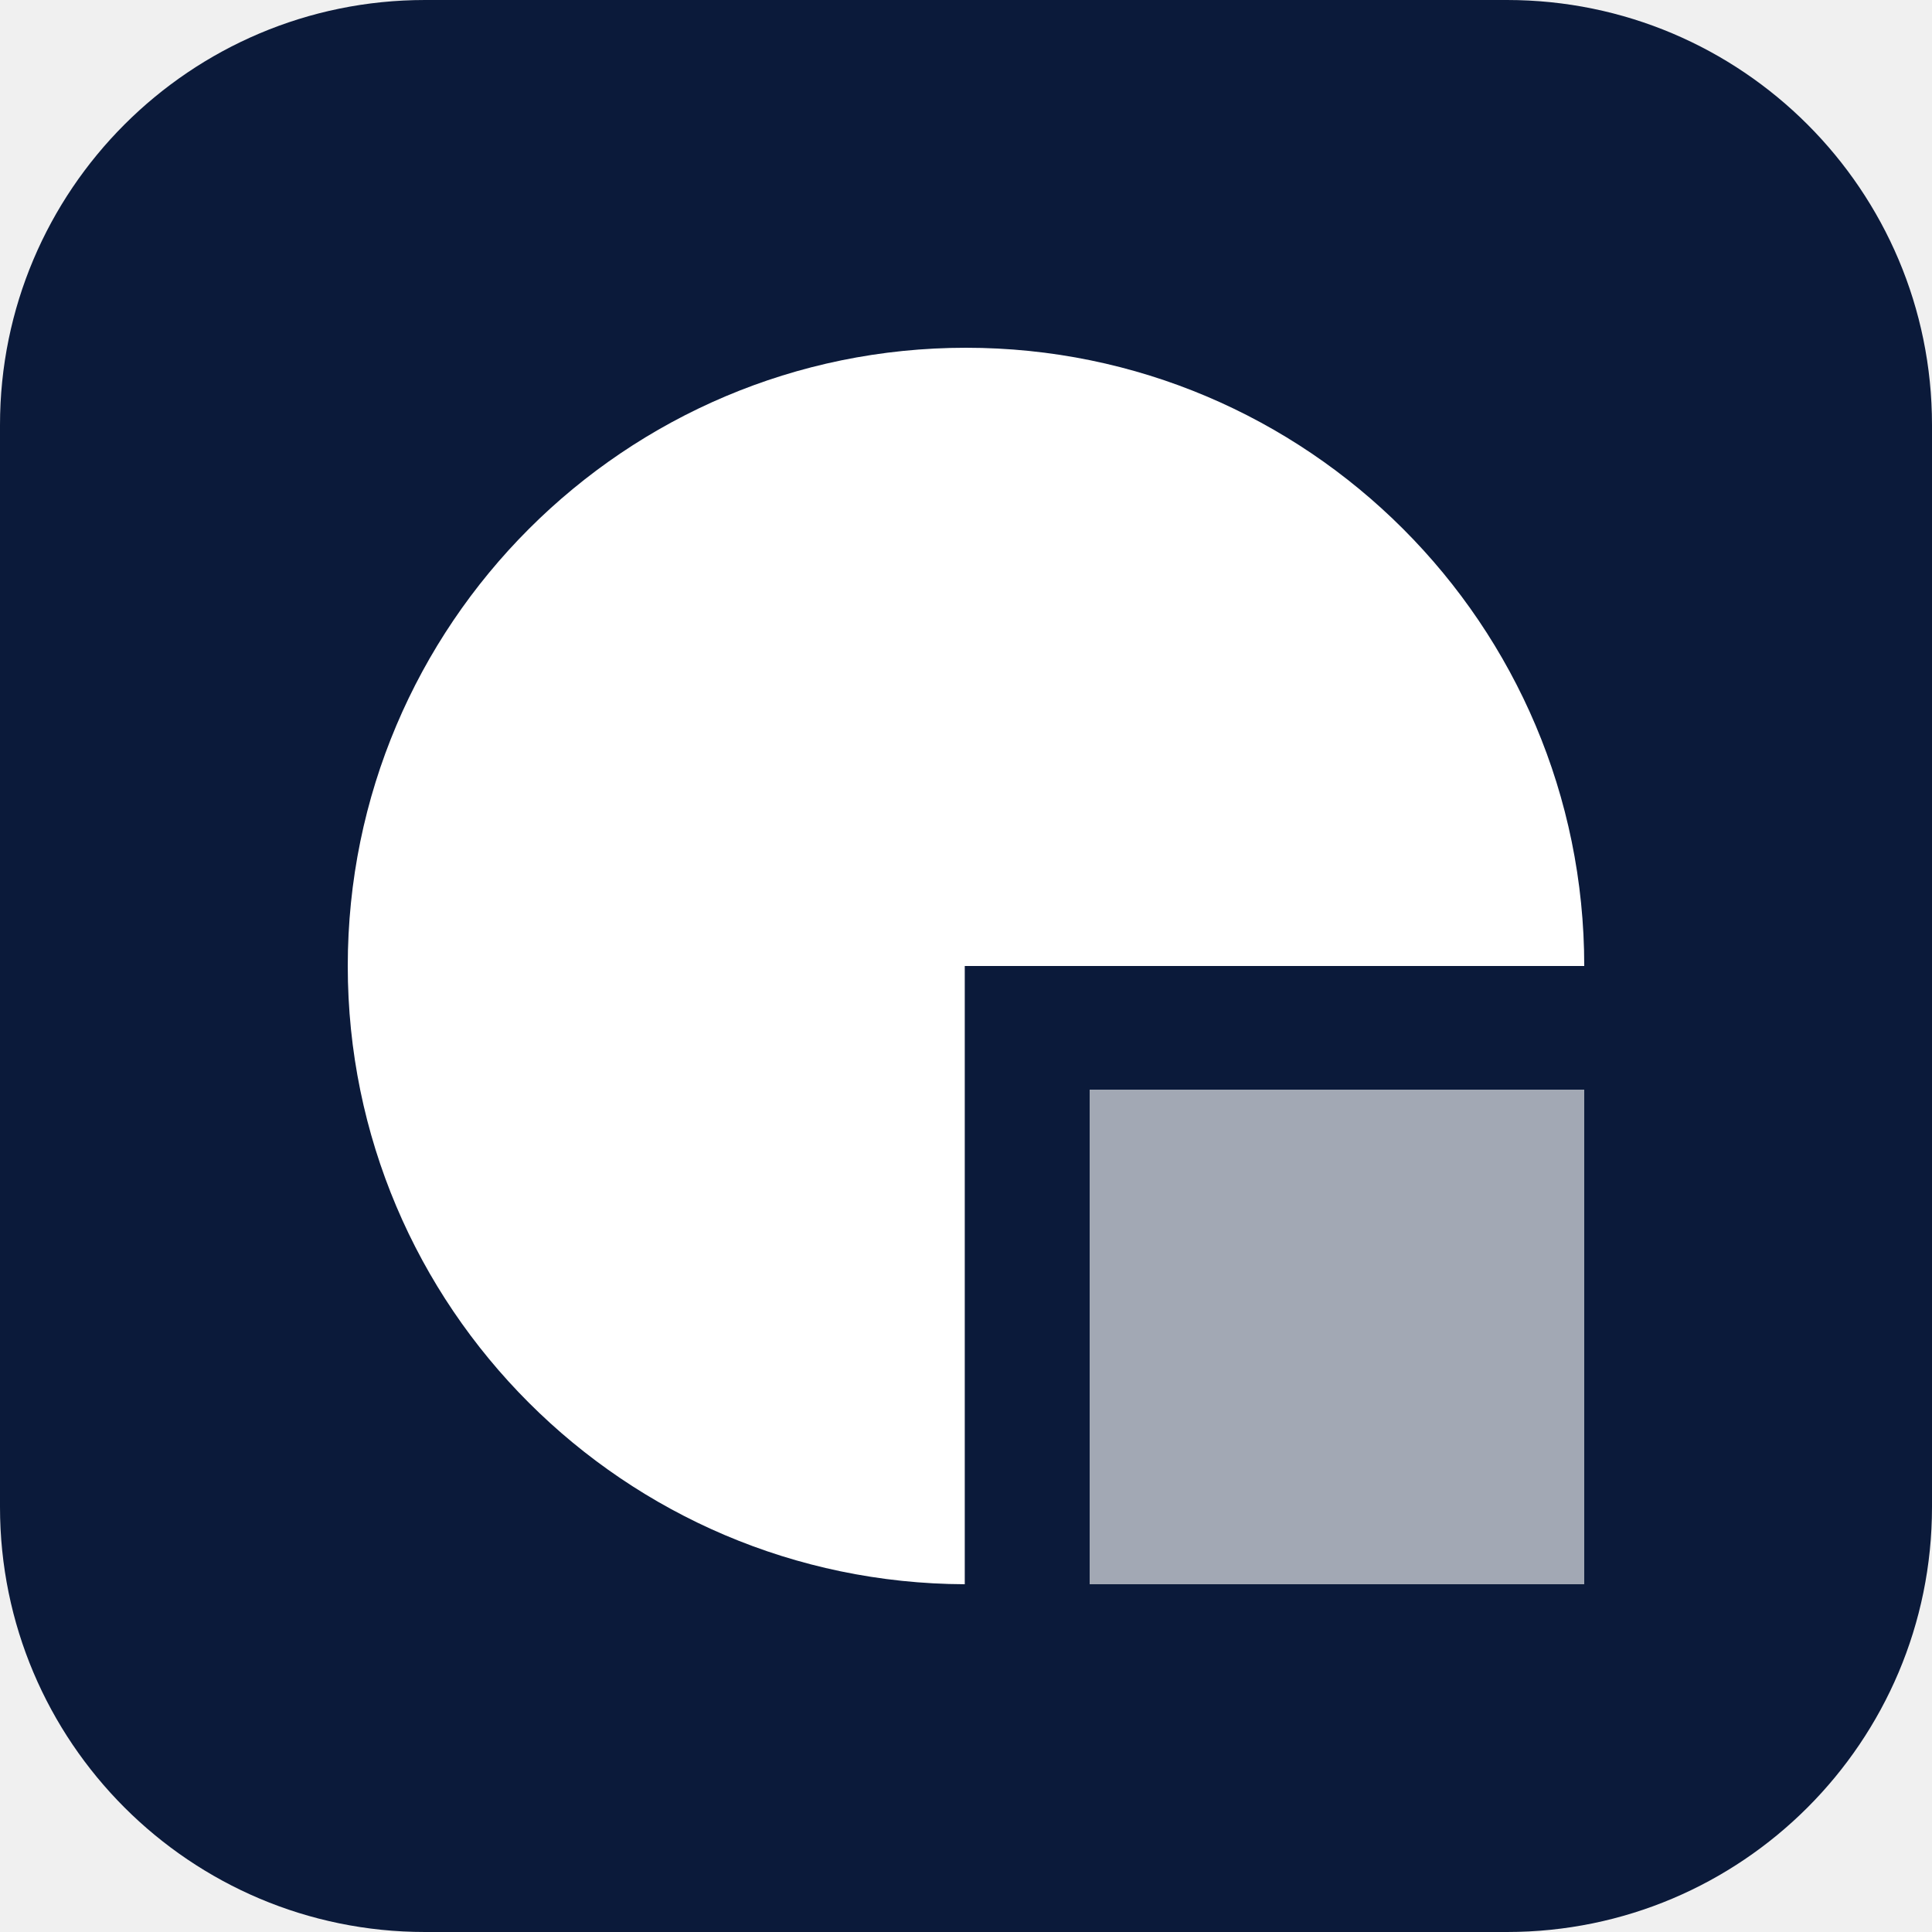
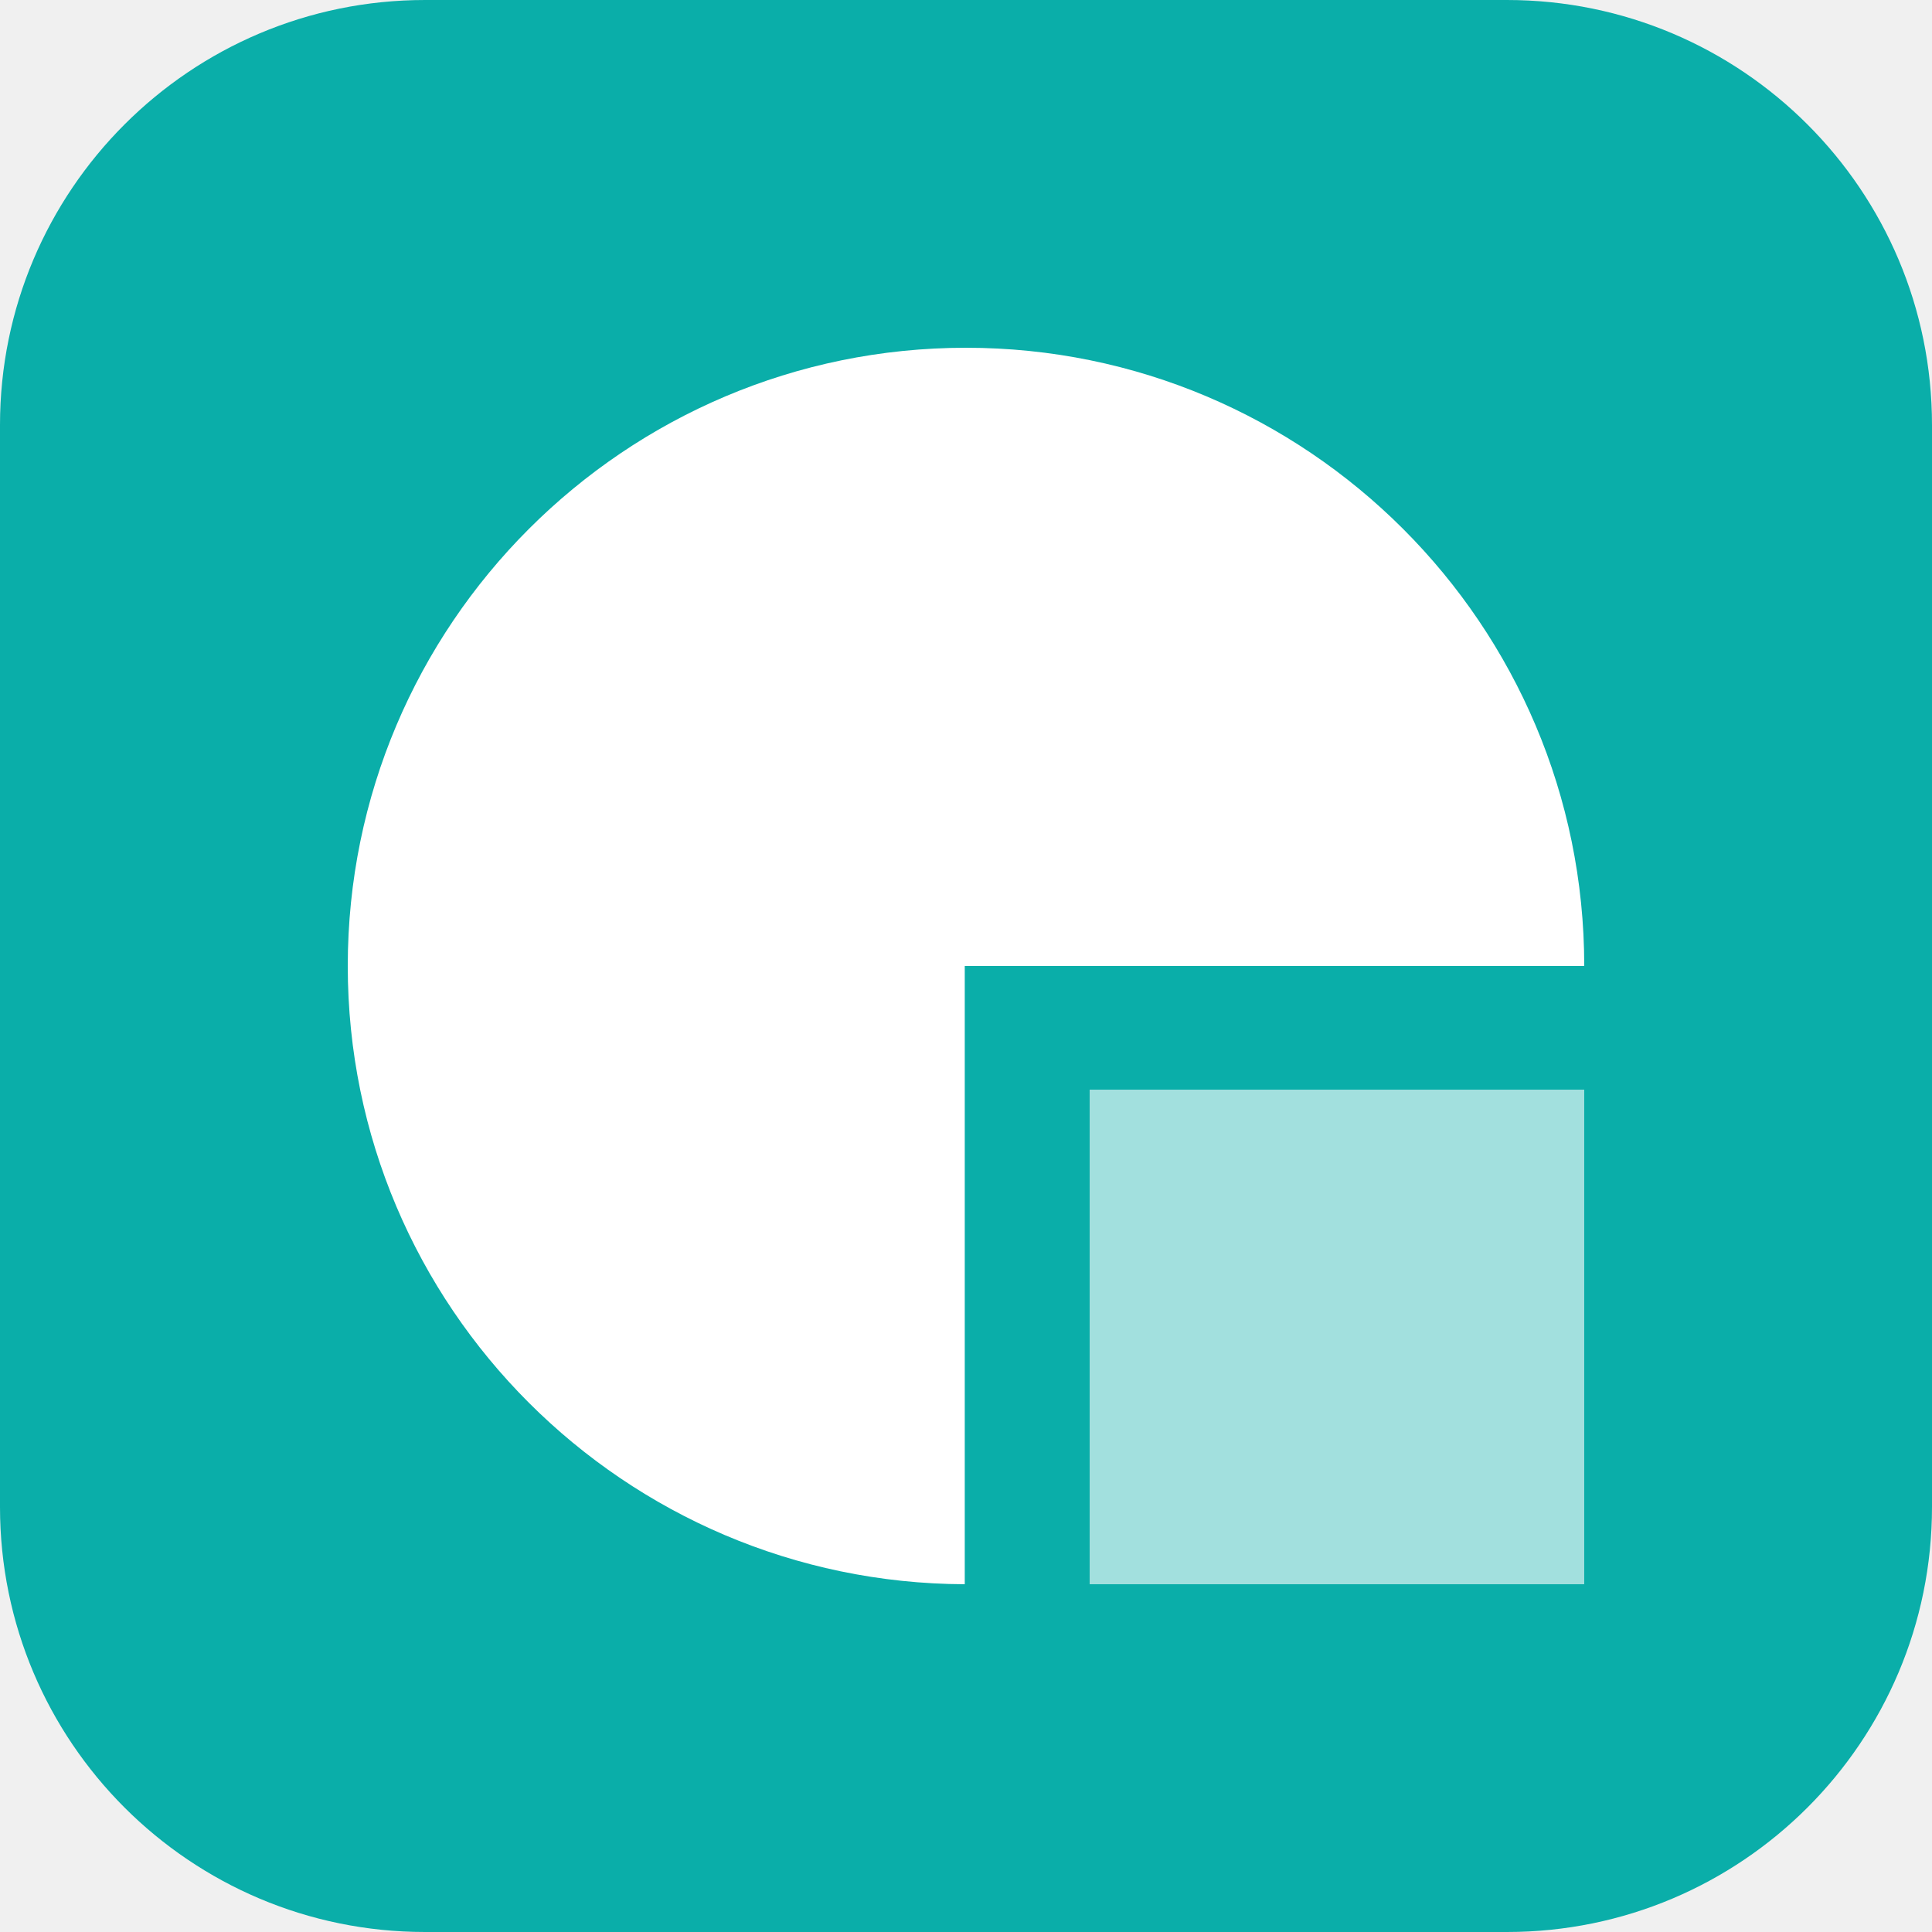
<svg xmlns="http://www.w3.org/2000/svg" viewBox="0 0 100 100">
-   <rect width="100" height="100" rx="22" fill="#0b1a3a" />
+   <rect width="100" height="100" rx="22" fill="#0aaea9" />
  <g transform="translate(18 18) scale(0.64)" fill="#ffffff">
    <path d="M50,0C22.4,0,0,22.4,0,50s22.4,49.9,49.9,50V50H100C100,22.4,77.6,0,50,0Z" />
    <rect x="60" y="60" width="40" height="40" opacity="0.62" />
  </g>
</svg>
